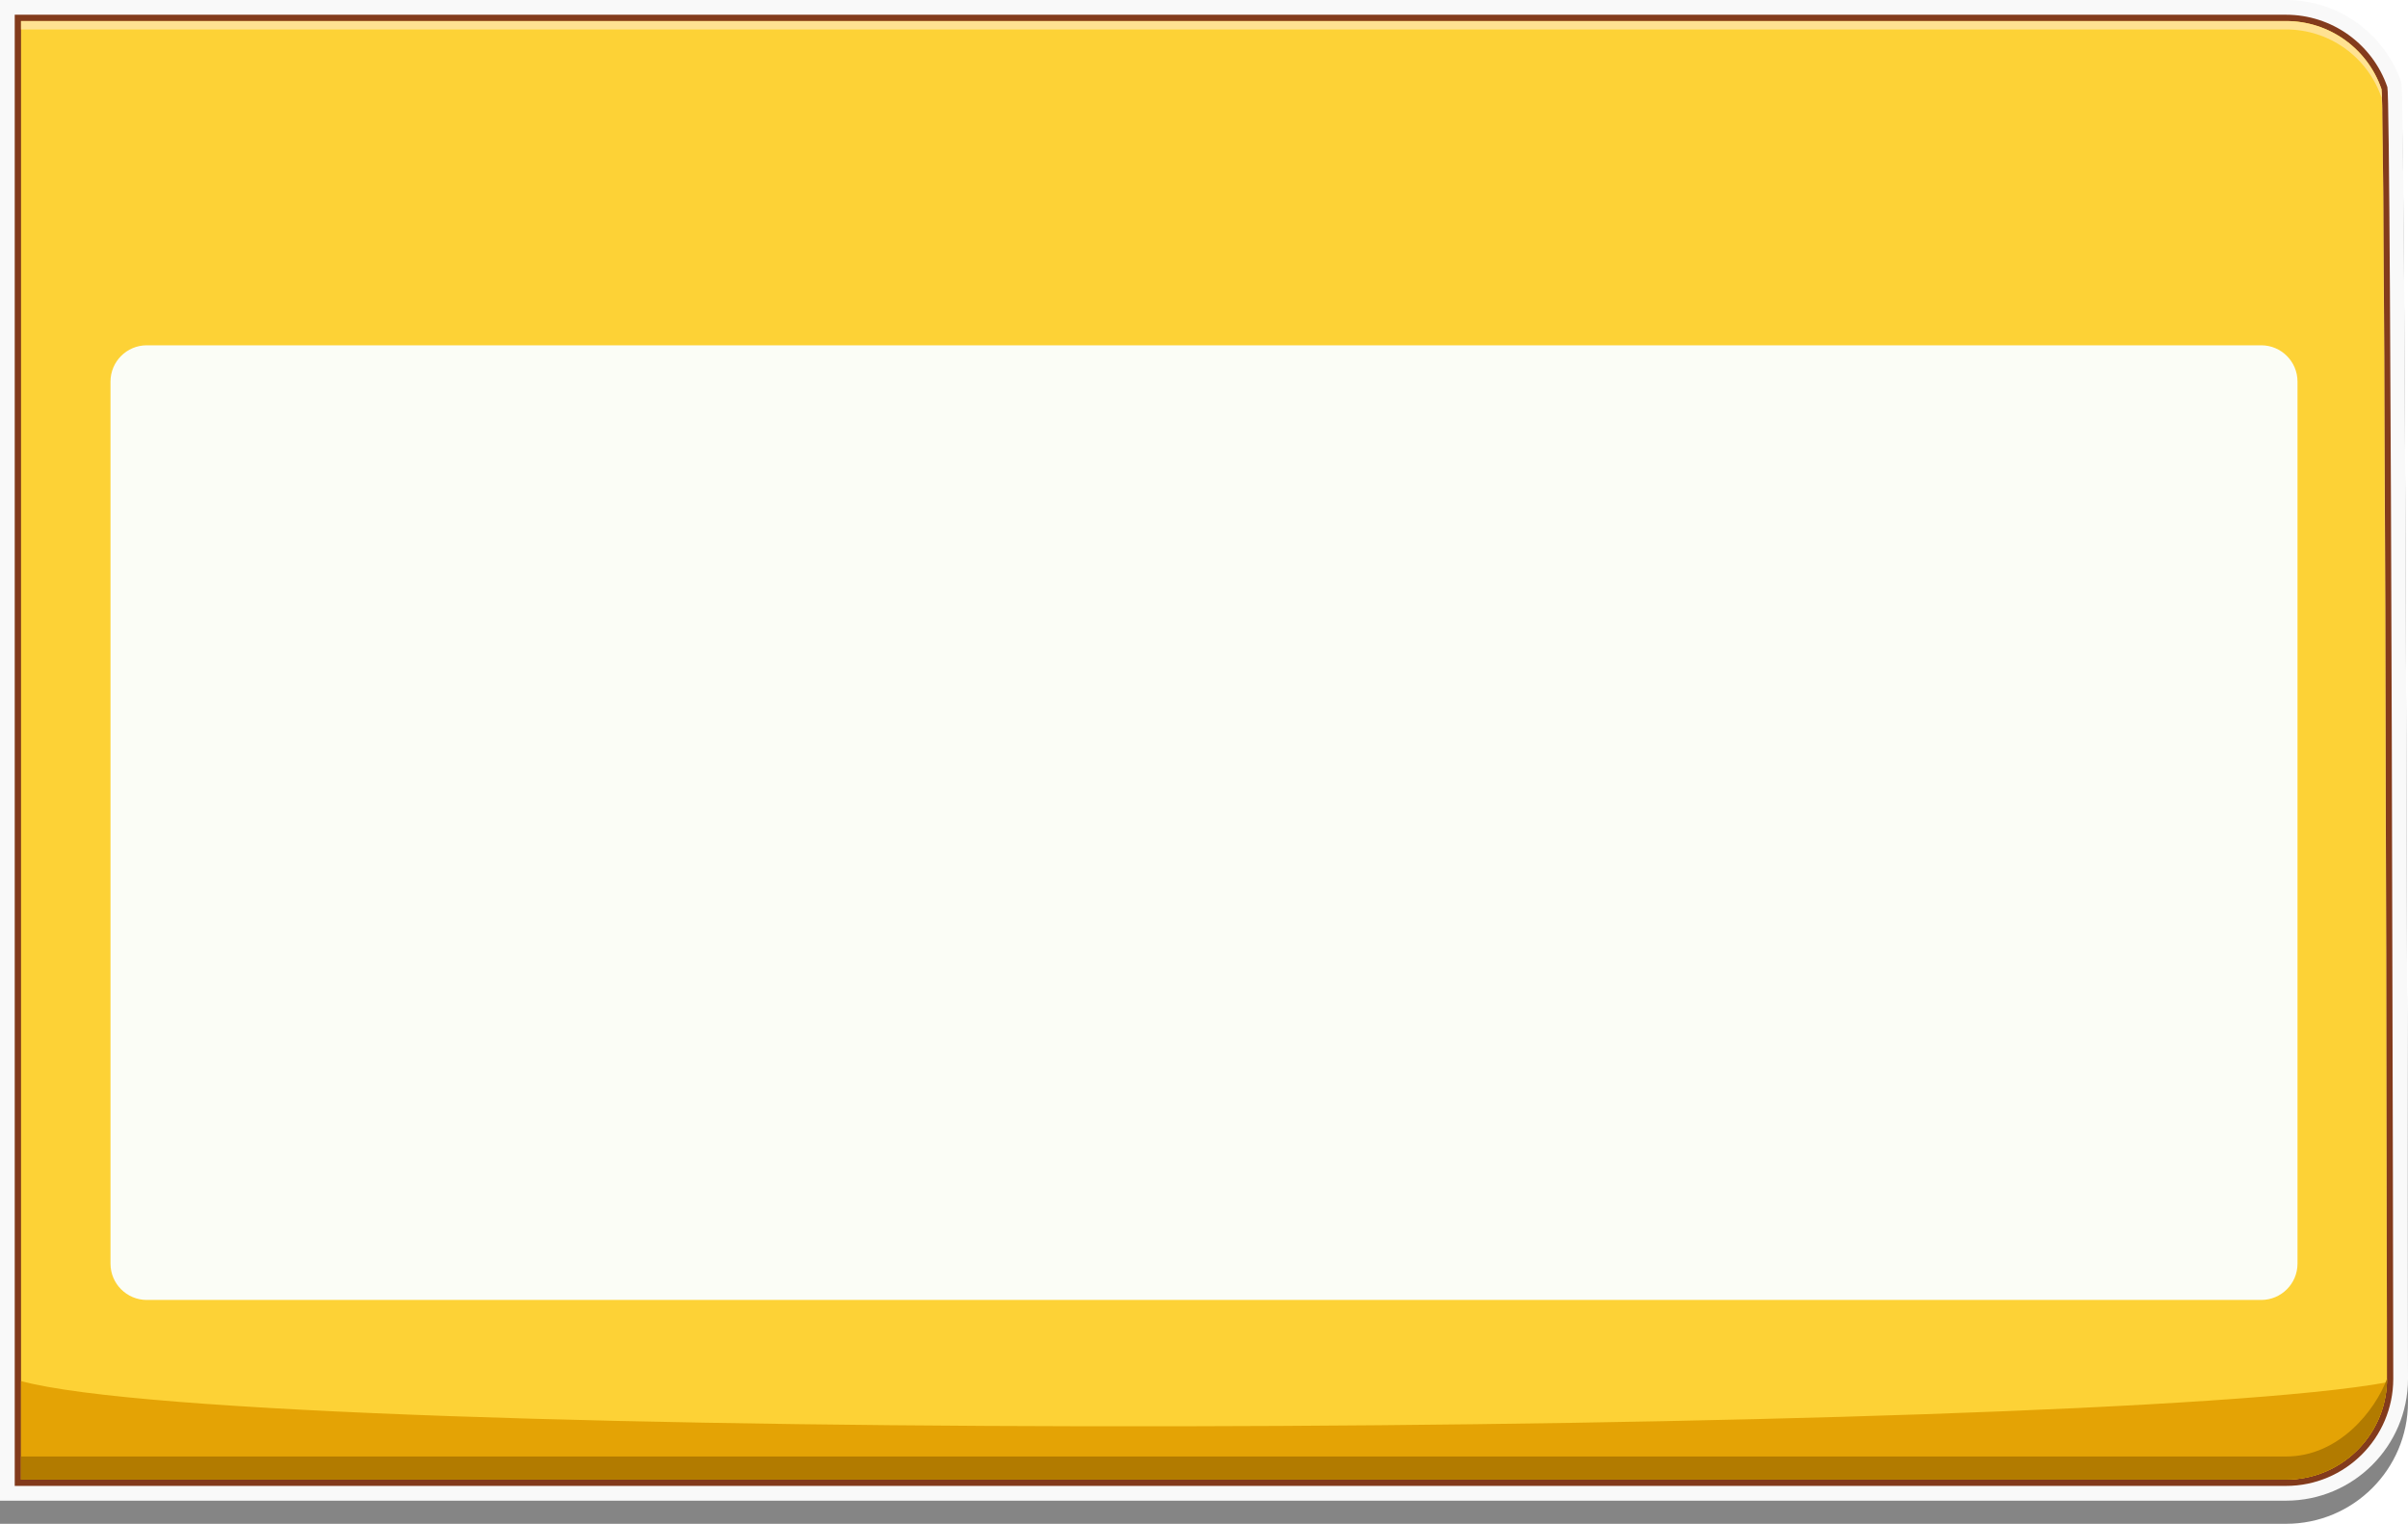
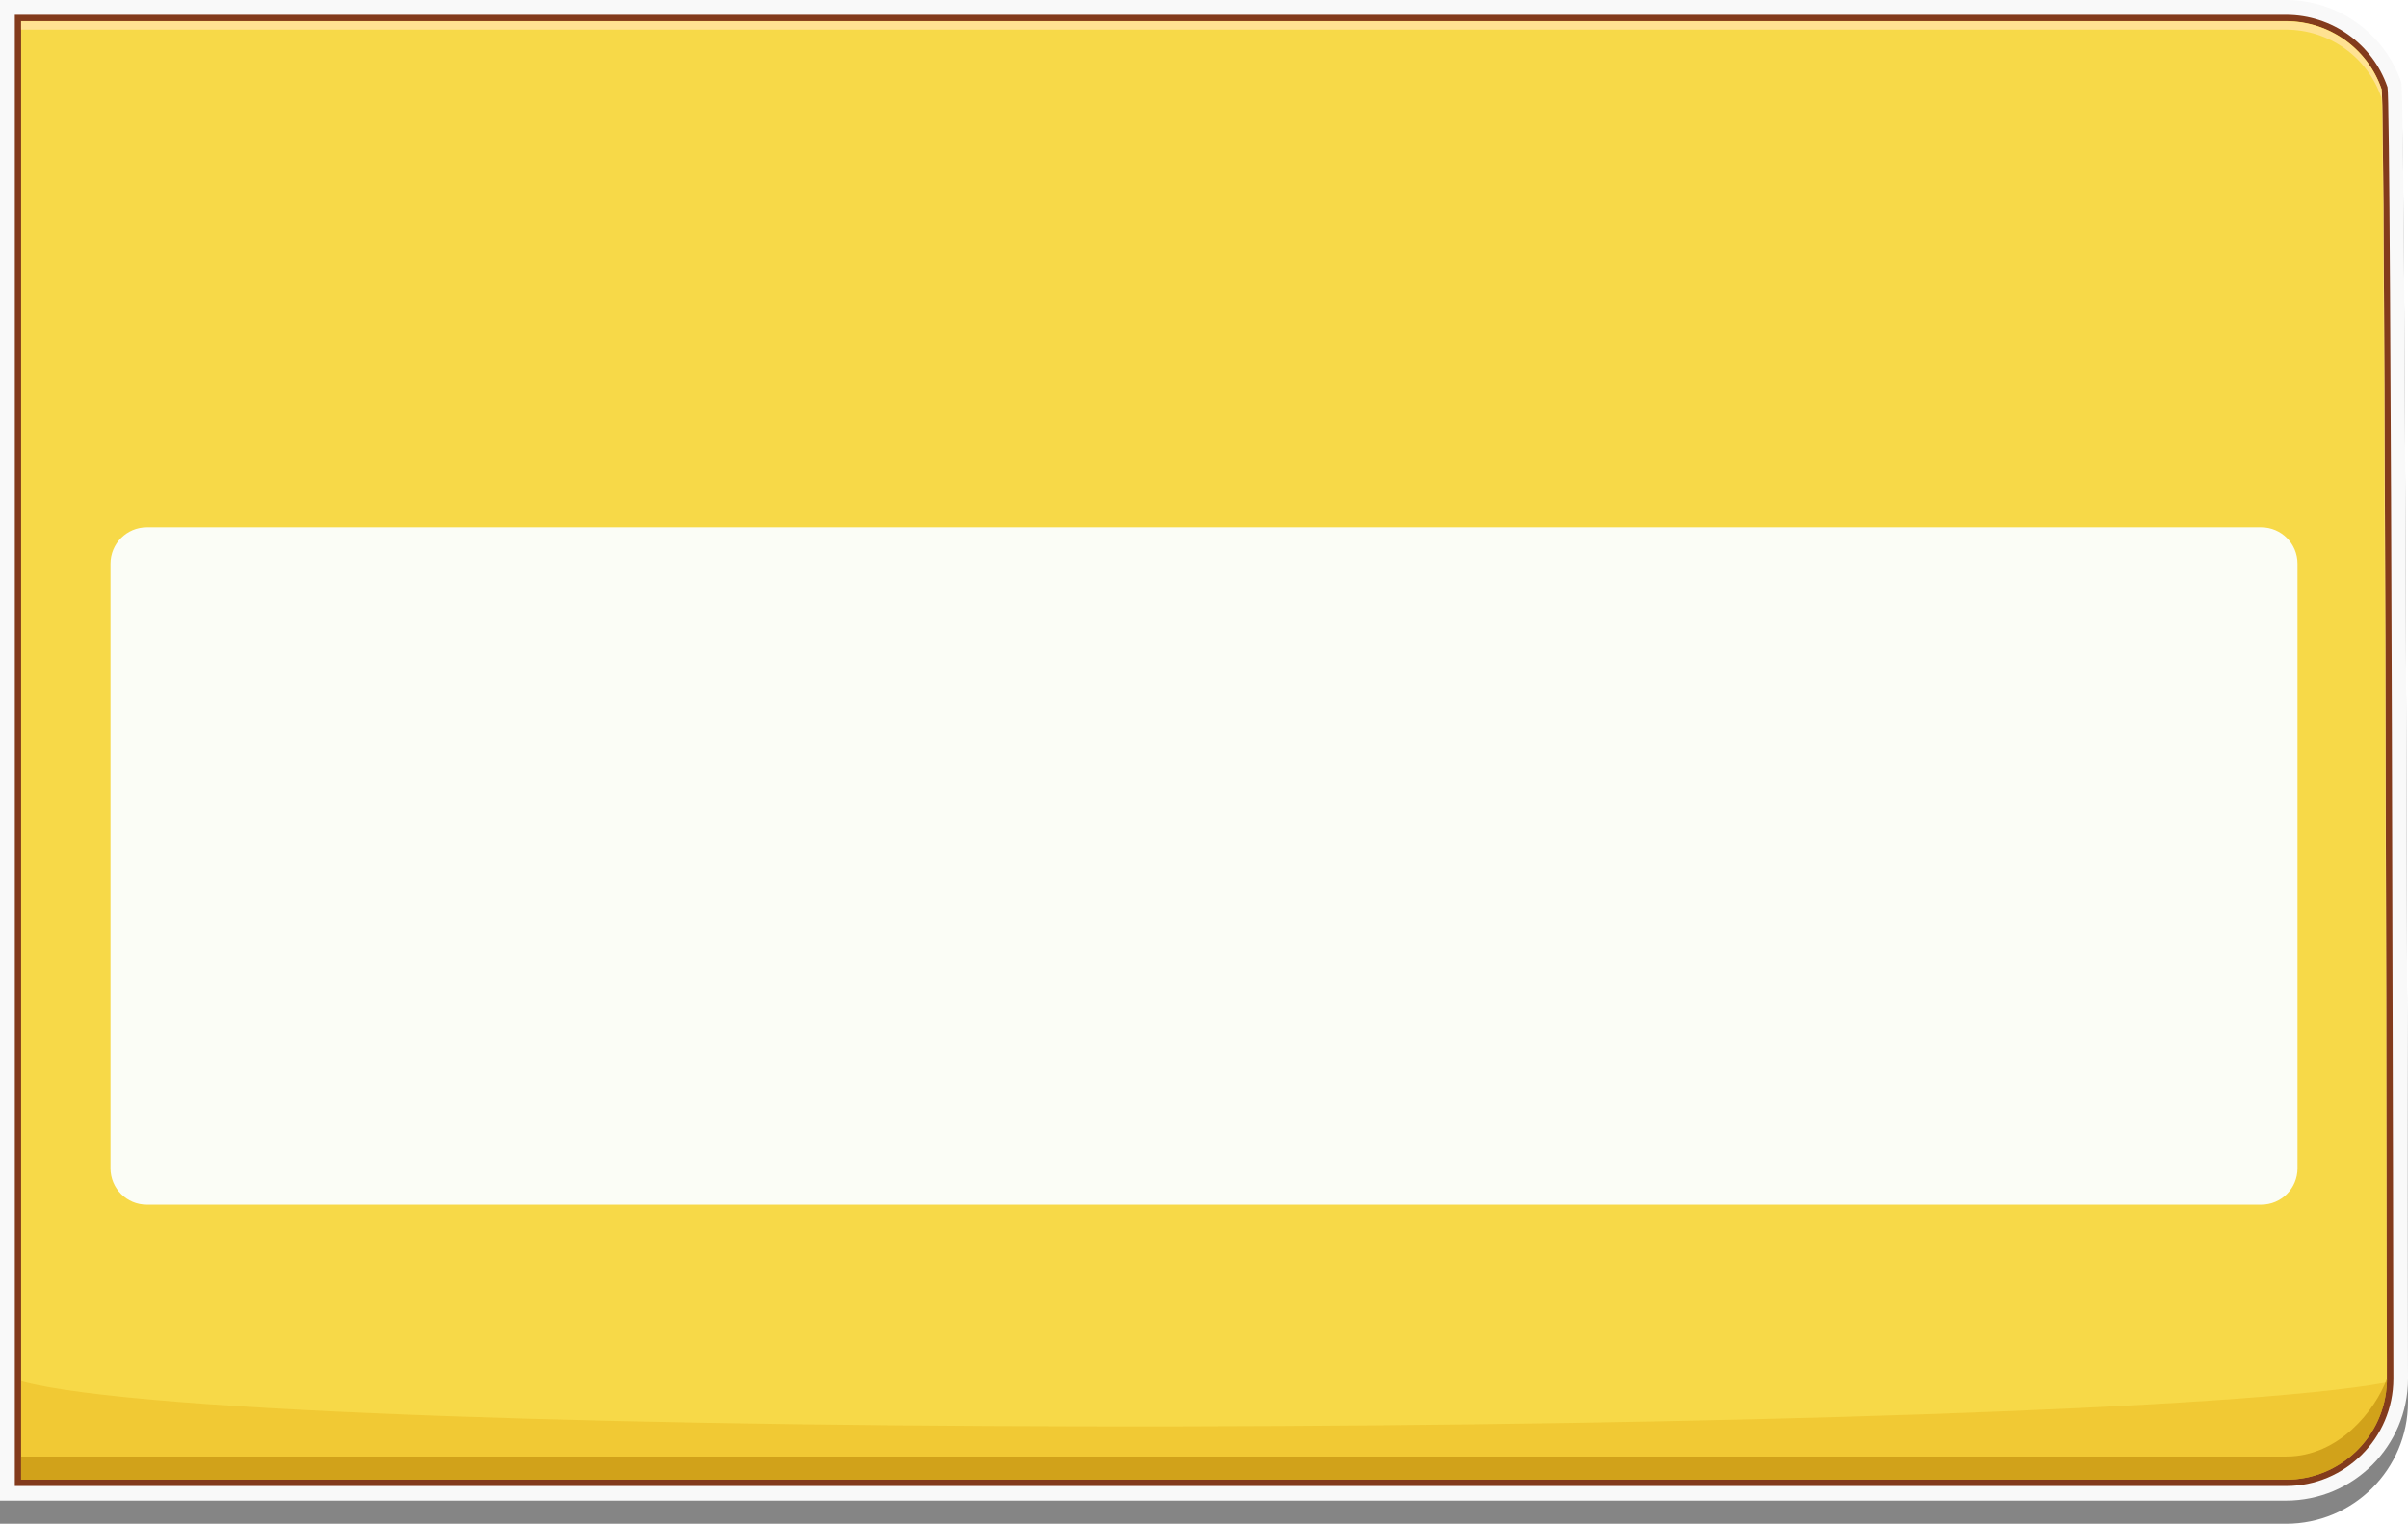
- <svg xmlns="http://www.w3.org/2000/svg" viewBox="0 0 1185.69 750.21">
-   <defs>
-     <style>.cls-1{fill:#858585;}.cls-2{fill:#f9f9f9;}.cls-3{fill:#833b1c;}.cls-4{fill:#fdd236;}.cls-5{fill:#e4a305;}.cls-6{fill:#b27b00;}.cls-7{fill:#ffe292;}.cls-8{fill:#fbfdf6;}</style>
-   </defs>
-   <g id="Layer_2" data-name="Layer 2">
-     <g id="Layer_1-2" data-name="Layer 1">
-       <path class="cls-1" d="M0,750.21V11.39H1125.63a60,60,0,0,1,56.75,40.51c2.2,6.39,3.31,631.76,3.31,638.38a60.06,60.06,0,0,1-60.06,59.93Z" />
-       <path class="cls-2" d="M0,738.82V0H1125.63a60,60,0,0,1,56.75,40.5c2.2,6.39,3.31,631.77,3.31,638.38a60.07,60.07,0,0,1-60.06,59.94Z" />
-       <path class="cls-3" d="M7.25,731.57V7.25H1125.63a52.79,52.79,0,0,1,49.9,35.61c1.93,5.63,2.91,630.21,2.91,636a52.81,52.81,0,0,1-52.81,52.69Z" />
-       <path class="cls-4" d="M1175.34,678.88c0,.56,0,1.12,0,1.68a49.71,49.71,0,0,1-49.67,47.9H10.36V10.36H1125.63a49.67,49.67,0,0,1,47,33.51C1174.46,49.3,1175.34,673.55,1175.34,678.88Z" />
-       <path class="cls-5" d="M1175.3,680.56a49.71,49.71,0,0,1-49.67,47.9H10.36V679.93C127.25,711.66,1029.79,707.36,1175.3,680.56Z" />
-       <path class="cls-6" d="M1175.34,678.88c.19-.52,0,1.12,0,1.68a49.71,49.71,0,0,1-49.67,47.9H10.36V717.07H1125.63C1151.94,717.07,1169.6,694.13,1175.34,678.88Z" />
-       <path class="cls-7" d="M1175.34,678.88c0,.56,0,1.12,0,1.68,0,.12,0,.24,0,.36-.2-4.66-1.08-628.19-2.7-632.9a49.66,49.66,0,0,0-47-33.52H10.36V10.36H1125.63a49.67,49.67,0,0,1,47,33.51C1174.46,49.3,1175.34,673.55,1175.34,678.88Z" />
-       <rect class="cls-8" x="54.41" y="170" width="1076.87" height="470" rx="17.87" />
+ <svg xmlns="http://www.w3.org/2000/svg" version="1.1" id="Layer_1" x="0px" y="0px" viewBox="0 0 1185.7 750.2" style="enable-background:new 0 0 1185.7 750.2;" xml:space="preserve">
+   <style type="text/css">
+ 	.st0{fill:#858585;}
+ 	.st1{fill:#F9F9F9;}
+ 	.st2{fill:#833B1C;}
+ 	.st3{fill:#F7D948;}
+ 	.st4{opacity:0.3;fill:#E4A305;}
+ 	.st5{opacity:0.5;fill:#B27B00;}
+ 	.st6{fill:#FFE292;}
+ 	.st7{fill:#FBFDF6;}
+ </style>
+   <g>
+     <g id="Layer_1-2">
+       <path class="st0" d="M0,750.2V11.4h1125.6c25.6,0,48.4,16.3,56.8,40.5c2.2,6.4,3.3,631.8,3.3,638.4c-0.1,33.1-26.9,59.9-60.1,59.9    H0z" />
+       <path class="st1" d="M0,738.8V0h1125.6c25.6,0,48.4,16.3,56.8,40.5c2.2,6.4,3.3,631.8,3.3,638.4c-0.1,33.1-26.9,59.9-60.1,59.9H0z    " />
+       <path class="st2" d="M7.3,731.6V7.3h1118.4c22.5,0,42.6,14.3,49.9,35.6c1.9,5.6,2.9,630.2,2.9,636c-0.1,29.1-23.7,52.7-52.8,52.7    L7.3,731.6z" />
+       <path class="st3" d="M1175.3,678.9c0,0.6,0,1.1,0,1.7c-1,26.7-22.9,47.9-49.7,47.9H10.4V10.4h1115.3c21.2,0,40.1,13.4,47,33.5    C1174.5,49.3,1175.3,673.5,1175.3,678.9z" />
+       <path class="st4" d="M1175.3,680.6c-1,26.7-22.9,47.9-49.7,47.9H10.4v-48.5C127.3,711.7,1029.8,707.4,1175.3,680.6z" />
+       <path class="st5" d="M1175.3,678.9c0.2-0.5,0,1.1,0,1.7c-1,26.7-22.9,47.9-49.7,47.9H10.4v-11.4h1115.3    C1151.9,717.1,1169.6,694.1,1175.3,678.9z" />
+       <path class="st6" d="M1175.3,678.9c0,0.6,0,1.1,0,1.7c0,0.1,0,0.2,0,0.4c-0.2-4.7-1.1-628.2-2.7-632.9    c-6.9-20.1-25.8-33.5-47-33.5H10.4v-4.1h1115.3c21.2,0,40.1,13.4,47,33.5C1174.5,49.3,1175.3,673.5,1175.3,678.9z" />
+       <path class="st7" d="M72.3,259.6h1041.1c9.9,0,17.9,8,17.9,17.9v297.7c0,9.9-8,17.9-17.9,17.9H72.3c-9.9,0-17.9-8-17.9-17.9V277.5    C54.4,267.6,62.4,259.6,72.3,259.6z" />
    </g>
  </g>
</svg>
